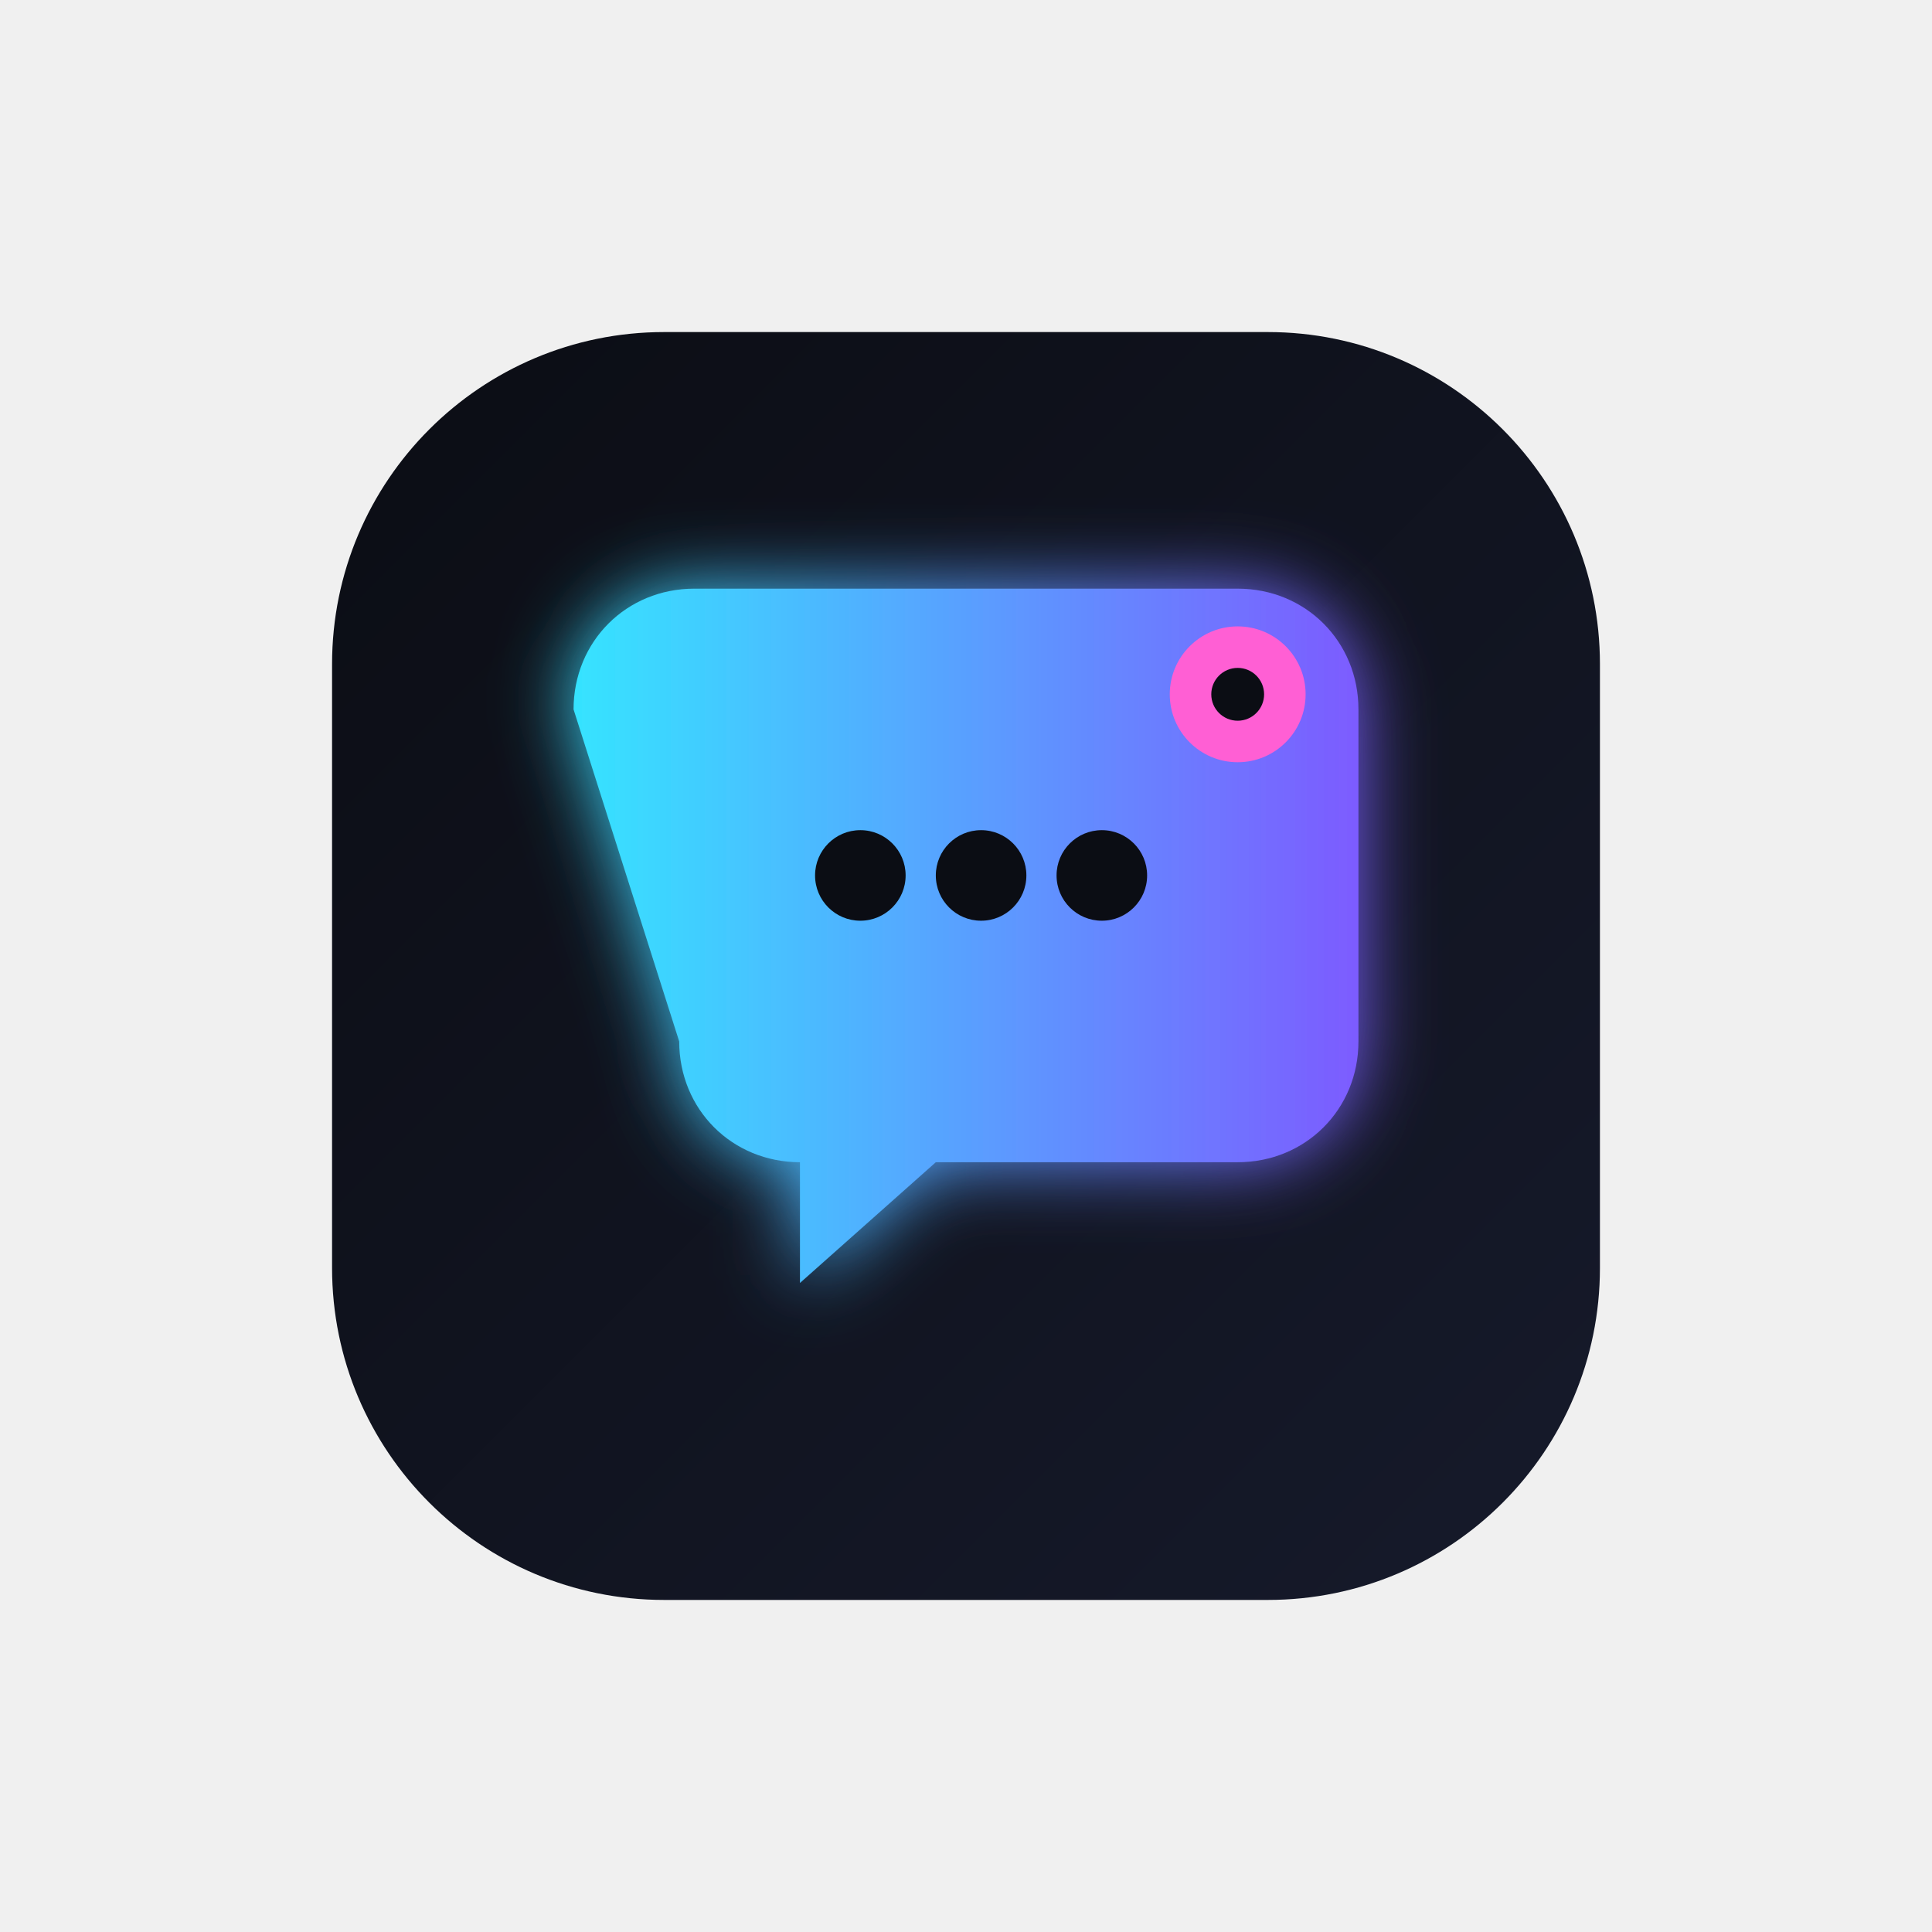
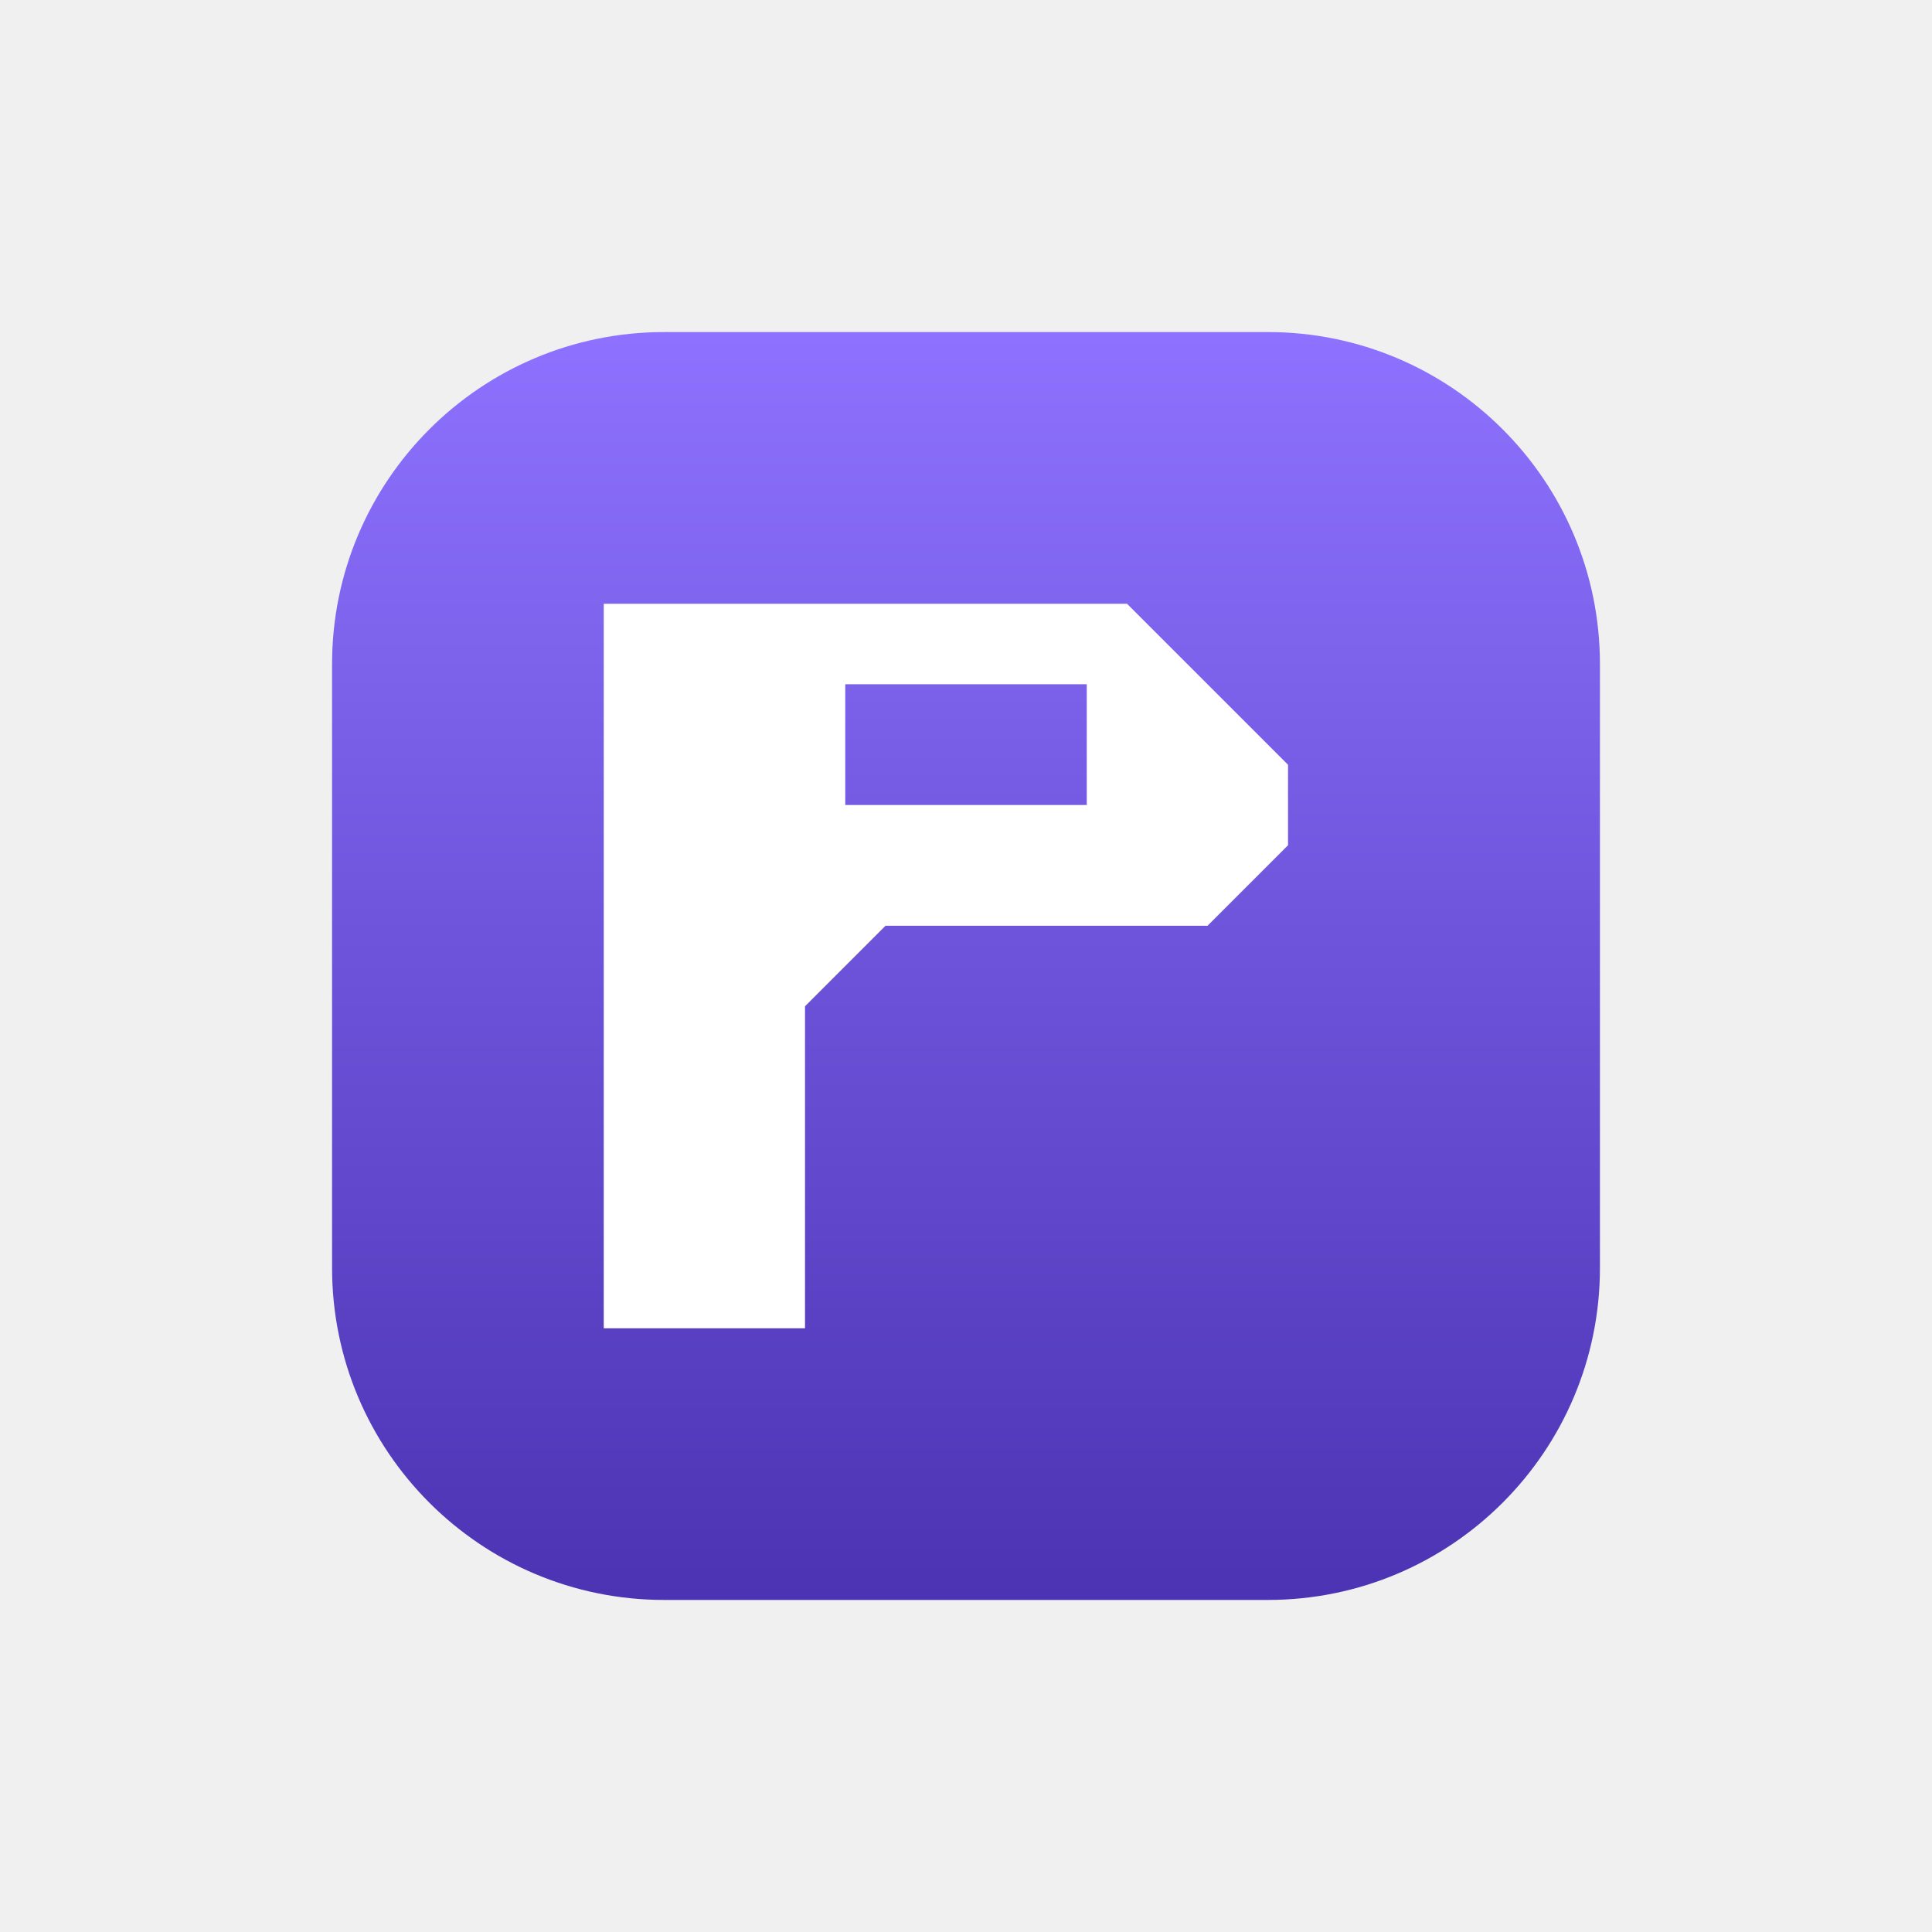
<svg xmlns="http://www.w3.org/2000/svg" viewBox="0 0 512 512" fill="none">
  <defs>
-     <linearGradient id="bg" x1="0%" y1="0%" x2="100%" y2="100%">
-       <stop offset="0%" stop-color="#0b0d14" />
-       <stop offset="100%" stop-color="#161a2b" />
+     <linearGradient id="bg" x1="0%" y1="0%" x2="0%" y2="100%">
+       <stop offset="0%" stop-color="#8E72FF" />
+       <stop offset="100%" stop-color="#4B33B3" />
    </linearGradient>
-     <linearGradient id="neon" x1="0%" y1="0%" x2="100%" y2="0%">
-       <stop offset="0%" stop-color="#36e3ff" />
-       <stop offset="100%" stop-color="#7c5cff" />
-     </linearGradient>
-     <filter id="glow" x="-30%" y="-30%" width="160%" height="160%">
-       <feGaussianBlur stdDeviation="10" result="blur" />
-       <feMerge>
-         <feMergeNode in="blur" />
-         <feMergeNode in="SourceGraphic" />
-       </feMerge>
-     </filter>
  </defs>
  <rect x="88" y="88" width="336" height="336" rx="88" fill="url(#bg)" />
-   <g filter="url(#glow)">
-     <path d="M152 188          C152 170 166 156 184 156          L328 156          C346 156 360 170 360 188          L360 276          C360 294 346 308 328 308          L248 308          L212 340          L212 308          C194 308 180 294 180 276          Z" fill="url(#neon)" />
-   </g>
-   <circle cx="328" cy="184" r="18" fill="#ff5fd4" />
-   <circle cx="328" cy="184" r="7" fill="#0b0d14" />
-   <g fill="#0b0d14">
-     <circle cx="228" cy="232" r="12" />
-     <circle cx="260" cy="232" r="12" />
-     <circle cx="292" cy="232" r="12" />
-   </g>
+   <path transform="translate(128 128) scale(10.667)" fill-rule="evenodd" clip-rule="evenodd" fill="#ffffff" d="M3 3h13l4 4v2l-2 2H10l-2 2v8H3zM9 5h6v3H9z" />
</svg>
